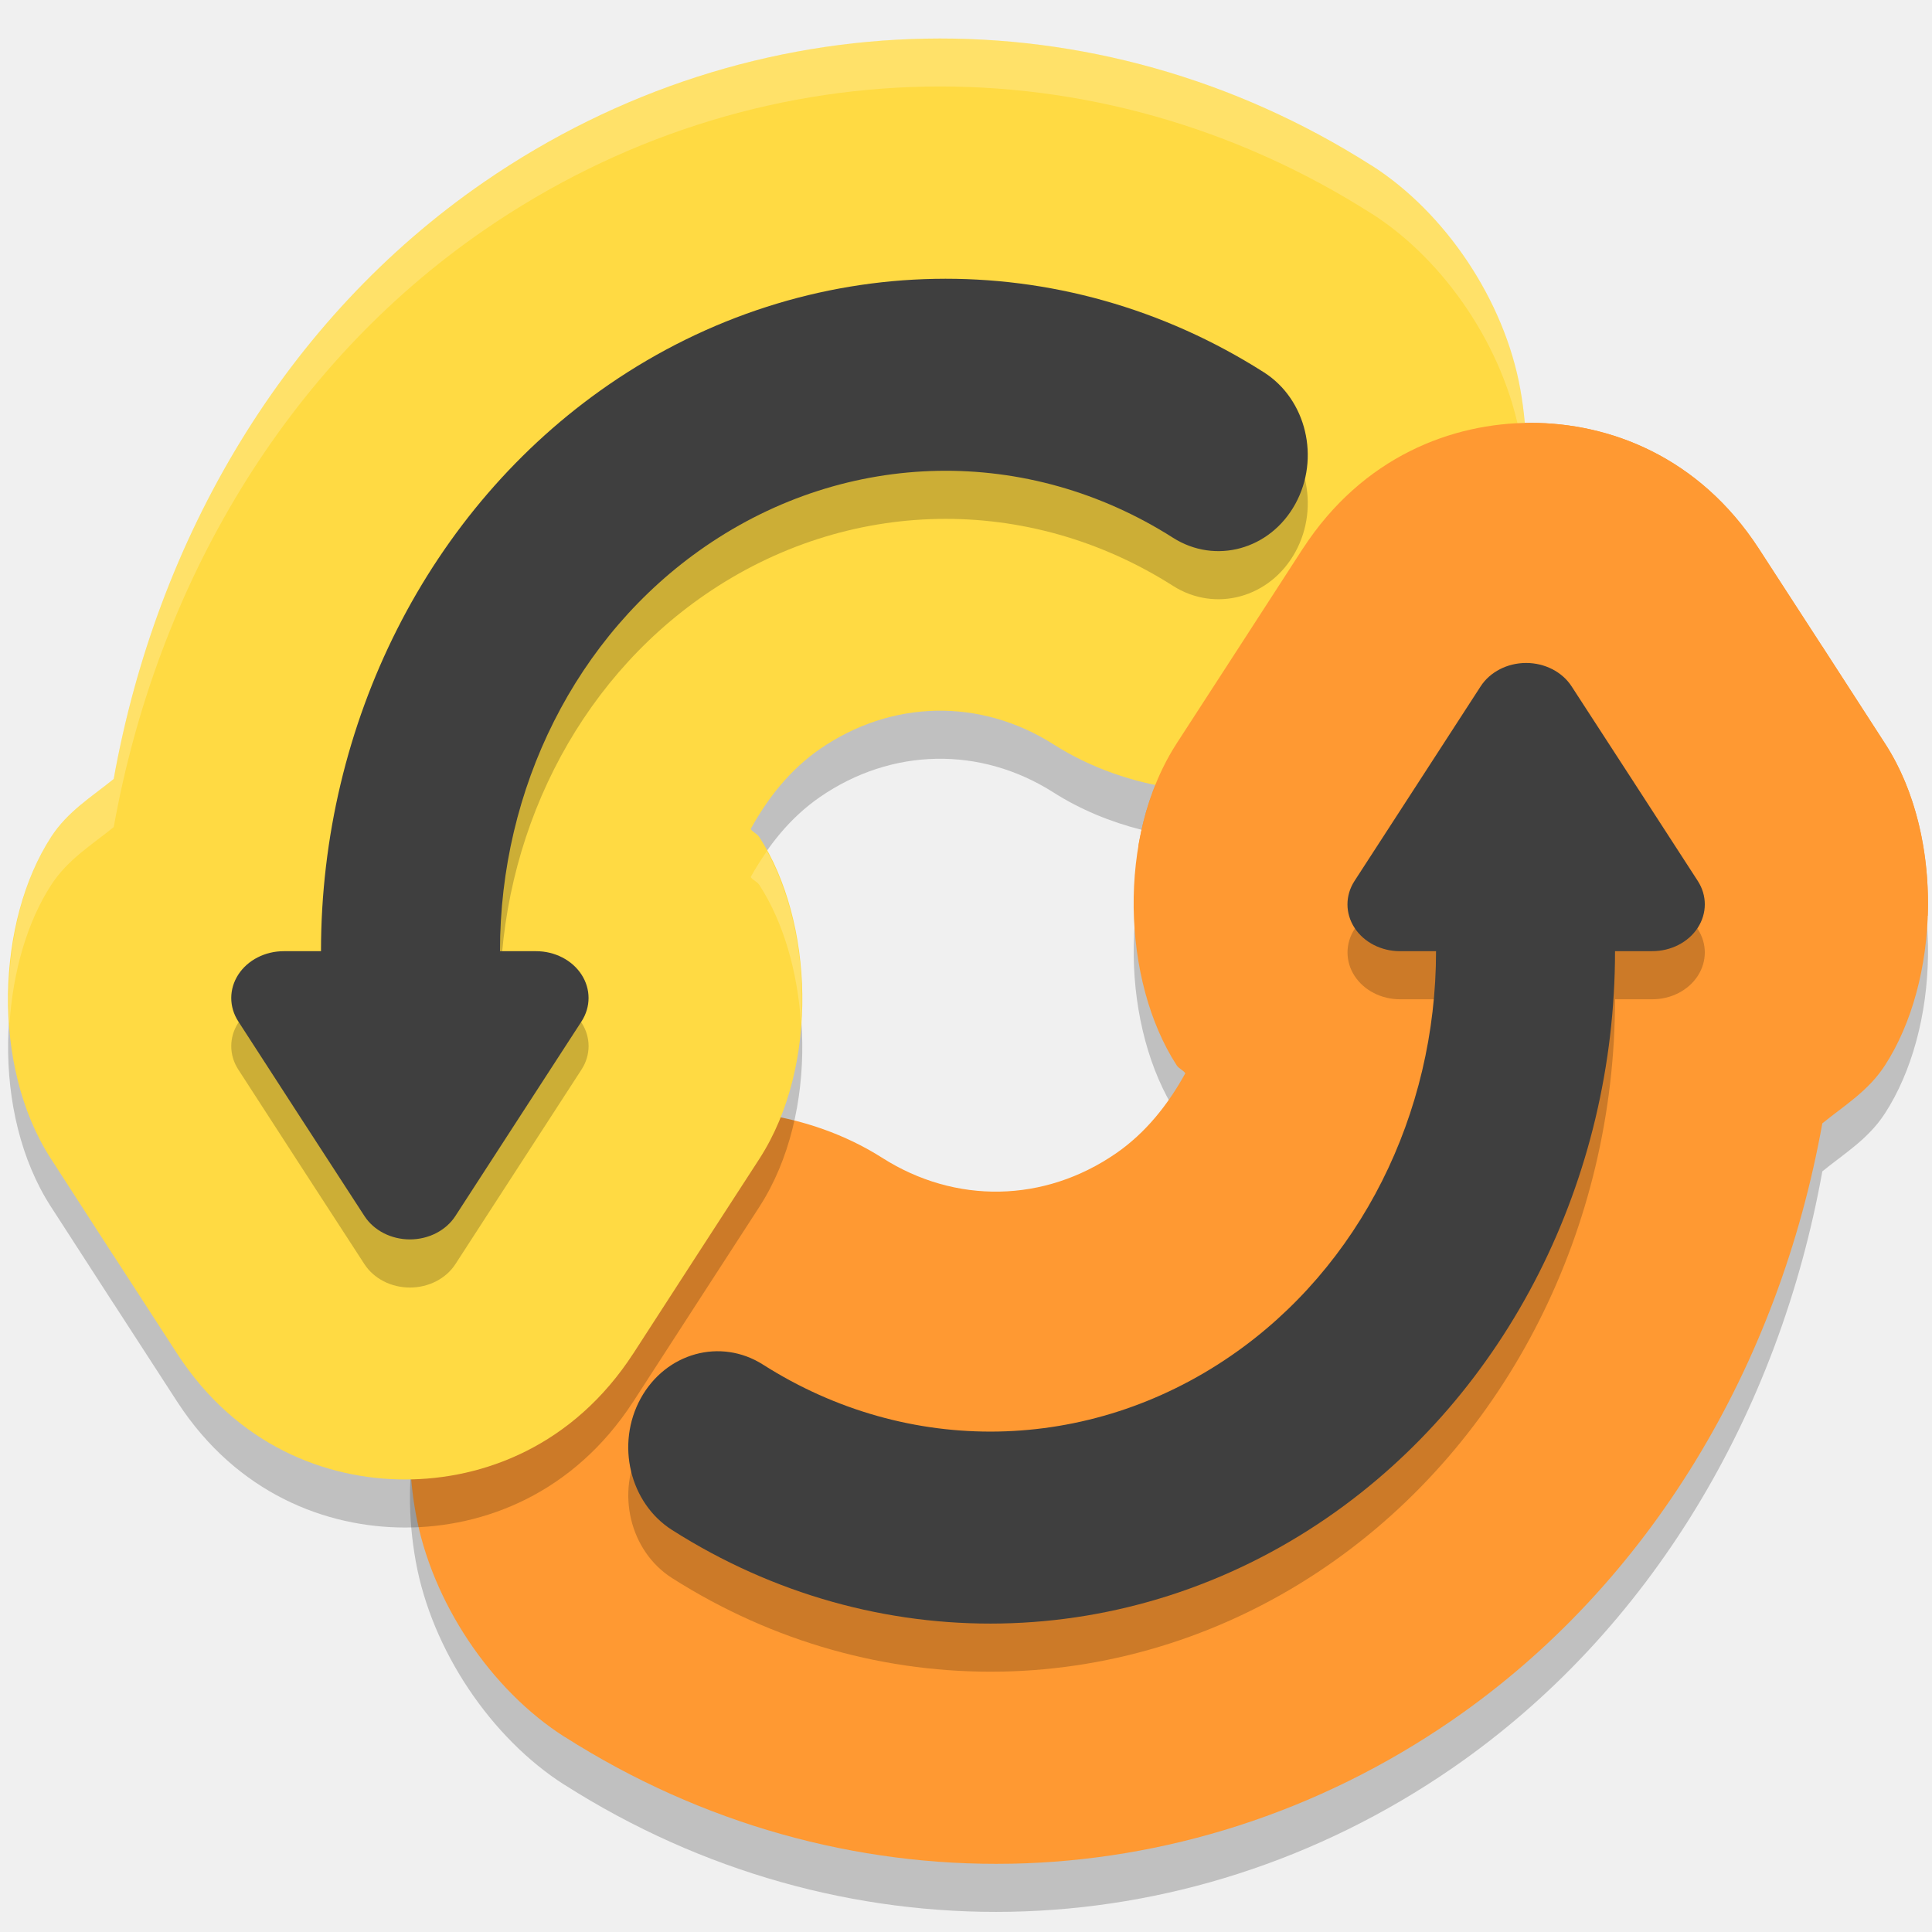
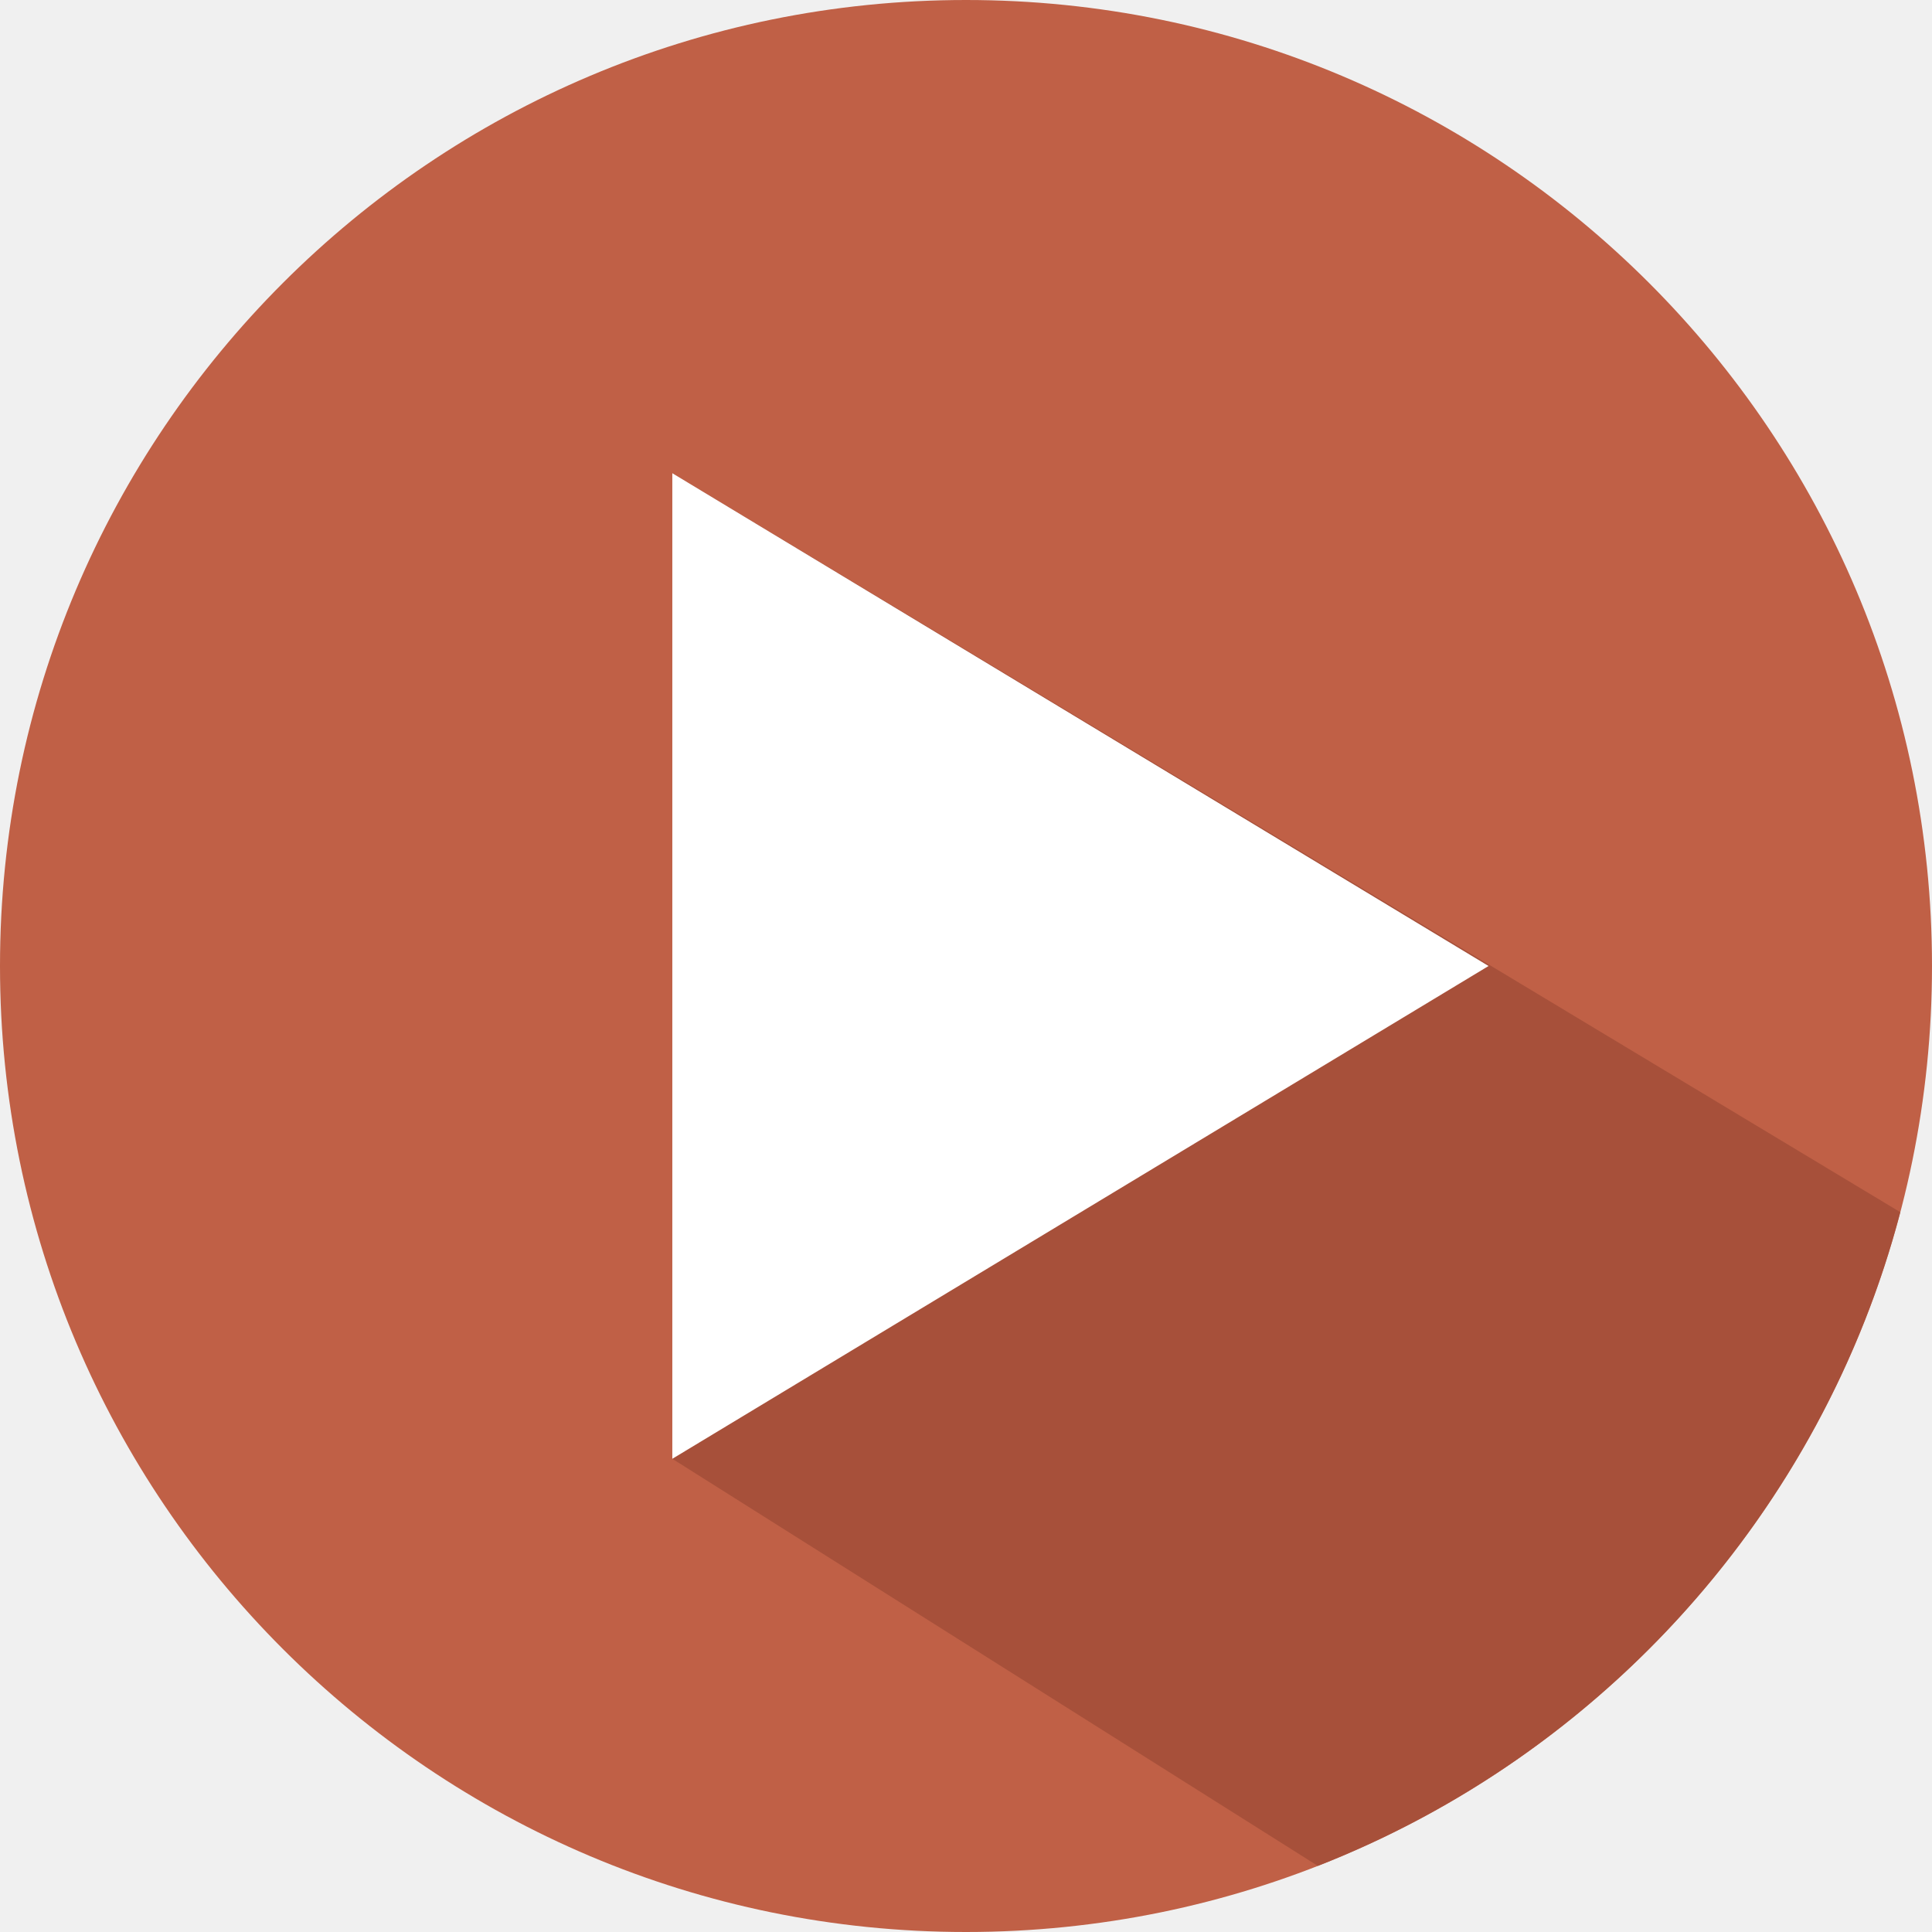
- <svg xmlns="http://www.w3.org/2000/svg" width="48" height="48" version="1" id="svg22">
-   <defs id="defs26" />
-   <path style="opacity:0.2;fill-rule:evenodd;stroke-width:1.151" d="m 25.107,47.497 c 3.82,-0.072 7.631,-1.265 10.972,-3.566 4.927,-3.395 8.117,-8.821 9.196,-14.828 0.543,-0.443 1.139,-0.799 1.554,-1.438 1.354,-2.086 1.498,-5.681 0.013,-7.986 a 5.54,5.968 0 0 0 -0.004,-0.006 l -1.564,-2.42 a 5.54,5.968 0 0 0 -0.004,-0.004 l -1.567,-2.417 a 5.54,5.968 0 0 0 -0.004,-0.006 c -1.489,-2.292 -3.715,-3.126 -5.665,-3.126 -1.95,0 -4.175,0.834 -5.665,3.126 a 5.54,5.968 0 0 0 -0.006,0.008 l -1.564,2.417 -1.567,2.417 a 5.54,5.968 0 0 0 -0.006,0.01 c -1.484,2.303 -1.343,5.896 0.008,7.981 0.058,0.089 0.156,0.115 0.216,0.2 -0.428,0.777 -0.983,1.48 -1.724,1.991 -1.779,1.226 -3.986,1.268 -5.803,0.112 -1.828,-1.165 -4.309,-1.503 -6.294,-0.818 -1.985,0.685 -3.421,2.098 -4.33,3.753 -0.909,1.655 -1.368,3.693 -0.969,5.898 0.399,2.204 1.868,4.386 3.696,5.55 v -0.002 c 3.414,2.175 7.262,3.226 11.083,3.154 z" id="path2" />
-   <path style="fill:#ff9932;fill-rule:evenodd;stroke-width:1.151" d="m 25.107,46.304 c 3.82,-0.072 7.631,-1.265 10.972,-3.566 4.927,-3.395 8.117,-8.821 9.196,-14.828 0.543,-0.443 1.139,-0.799 1.554,-1.438 1.354,-2.086 1.498,-5.681 0.013,-7.986 a 5.54,5.968 0 0 0 -0.004,-0.006 l -1.564,-2.42 a 5.54,5.968 0 0 0 -0.004,-0.004 L 43.702,13.638 a 5.54,5.968 0 0 0 -0.004,-0.006 c -1.489,-2.292 -3.715,-3.126 -5.665,-3.126 -1.95,0 -4.175,0.834 -5.665,3.126 a 5.54,5.968 0 0 0 -0.006,0.008 l -1.564,2.417 -1.567,2.417 a 5.54,5.968 0 0 0 -0.006,0.01 c -1.484,2.303 -1.343,5.896 0.008,7.981 0.058,0.089 0.156,0.115 0.216,0.2 -0.428,0.777 -0.983,1.48 -1.724,1.991 -1.779,1.226 -3.986,1.268 -5.803,0.112 -1.828,-1.165 -4.309,-1.503 -6.294,-0.818 -1.985,0.685 -3.421,2.098 -4.33,3.753 -0.909,1.655 -1.368,3.694 -0.969,5.898 0.399,2.204 1.868,4.386 3.696,5.55 v -0.002 c 3.414,2.175 7.262,3.226 11.083,3.154 z" id="path4" />
-   <path style="opacity:0.2;fill-rule:evenodd;stroke-width:1.151" d="M 22.993,2.152 C 19.172,2.224 15.362,3.419 12.021,5.721 7.094,9.115 3.905,14.541 2.826,20.548 c -0.543,0.443 -1.139,0.799 -1.553,1.438 -1.354,2.086 -1.498,5.681 -0.013,7.986 a 5.54,5.968 0 0 0 0.004,0.006 l 1.564,2.42 a 5.54,5.968 0 0 0 0.004,0.004 l 1.566,2.417 a 5.54,5.968 0 0 0 0.004,0.006 c 1.489,2.292 3.714,3.126 5.663,3.126 1.95,0 4.176,-0.833 5.666,-3.126 a 5.54,5.968 0 0 0 0.006,-0.008 l 1.564,-2.417 1.566,-2.417 a 5.54,5.968 0 0 0 0.006,-0.01 c 1.484,-2.303 1.343,-5.895 -0.008,-7.981 -0.058,-0.089 -0.156,-0.115 -0.217,-0.2 0.428,-0.777 0.983,-1.479 1.725,-1.991 1.779,-1.226 3.985,-1.268 5.802,-0.112 0.662,0.422 1.412,0.732 2.19,0.928 0.171,-0.768 0.449,-1.499 0.856,-2.13 l 0.006,-0.01 1.566,-2.417 1.564,-2.417 0.006,-0.008 C 33.77,11.472 35.825,10.618 37.69,10.526 37.211,8.436 35.812,6.413 34.076,5.307 v 0.002 C 30.663,3.133 26.813,2.08 22.993,2.152 Z" id="path6" />
-   <path style="fill:#ffda43;fill-rule:evenodd;stroke-width:1.151" d="M 22.993,0.96 C 19.173,1.031 15.362,2.224 12.021,4.526 7.094,7.921 3.904,13.347 2.825,19.354 c -0.543,0.443 -1.139,0.799 -1.554,1.438 -1.354,2.086 -1.498,5.681 -0.013,7.986 a 5.54,5.968 0 0 0 0.004,0.006 l 1.564,2.42 a 5.54,5.968 0 0 0 0.004,0.004 l 1.567,2.417 a 5.54,5.968 0 0 0 0.004,0.006 c 1.489,2.292 3.715,3.126 5.665,3.126 1.95,0 4.175,-0.834 5.665,-3.126 a 5.54,5.968 0 0 0 0.006,-0.008 l 1.564,-2.417 1.567,-2.417 a 5.54,5.968 0 0 0 0.006,-0.01 c 1.484,-2.303 1.343,-5.896 -0.008,-7.981 -0.058,-0.089 -0.156,-0.115 -0.216,-0.2 0.428,-0.777 0.983,-1.48 1.724,-1.991 1.779,-1.226 3.986,-1.268 5.803,-0.112 1.828,1.165 4.309,1.503 6.294,0.818 1.985,-0.685 3.421,-2.098 4.33,-3.753 0.909,-1.655 1.368,-3.693 0.969,-5.898 C 37.373,7.457 35.904,5.276 34.076,4.111 v 0.002 C 30.662,1.939 26.814,0.888 22.993,0.96 Z" id="path8" />
-   <path style="opacity:0.2;fill:#ffffff;fill-rule:evenodd;stroke-width:1.151" d="M 22.993,0.958 C 19.172,1.03 15.362,2.225 12.021,4.527 7.094,7.922 3.905,13.348 2.826,19.354 2.283,19.798 1.687,20.154 1.272,20.792 0.483,22.009 0.12,23.736 0.237,25.424 0.323,24.144 0.67,22.914 1.272,21.986 1.687,21.347 2.283,20.991 2.826,20.548 3.905,14.541 7.094,9.115 12.021,5.721 15.362,3.419 19.172,2.224 22.993,2.152 c 3.821,-0.072 7.671,0.981 11.084,3.156 v -0.002 c 1.828,1.165 3.295,3.346 3.694,5.55 0.061,0.337 0.097,0.667 0.119,0.995 C 37.938,11.145 37.907,10.416 37.771,9.662 37.372,7.458 35.905,5.277 34.077,4.112 v 0.002 C 30.663,1.94 26.813,0.887 22.993,0.958 Z M 19.054,21.147 c -0.144,0.207 -0.281,0.421 -0.403,0.643 0.061,0.085 0.159,0.111 0.217,0.2 0.6,0.927 0.947,2.154 1.033,3.431 0.106,-1.535 -0.197,-3.089 -0.847,-4.275 z" id="path10" />
-   <path style="opacity:0.2;fill-rule:evenodd;stroke-width:1.151" d="m 23.224,8.124 c -2.822,0.053 -5.63,0.93 -8.097,2.627 -4.488,3.088 -7.152,8.42 -7.152,14.077 H 7.053 a 1.305,1.163 0 0 0 -1.133,1.744 l 1.566,2.42 1.569,2.417 a 1.305,1.163 0 0 0 2.258,0 l 1.566,-2.417 1.569,-2.42 A 1.305,1.163 0 0 0 13.317,24.827 h -0.895 c -0.001,-4.044 1.884,-7.844 5.096,-10.053 3.53,-2.429 8.017,-2.514 11.624,-0.219 a 2.219,2.387 0 1 0 2.26,-4.109 C 28.881,8.842 26.046,8.071 23.224,8.124 Z" id="path12" />
-   <path style="fill:#3f3f3f;fill-rule:evenodd;stroke-width:1.151" d="m 23.224,6.928 c -2.822,0.053 -5.63,0.93 -8.097,2.627 -4.488,3.088 -7.152,8.42 -7.152,14.077 H 7.053 a 1.305,1.163 0 0 0 -1.133,1.744 l 1.566,2.42 1.569,2.417 a 1.305,1.163 0 0 0 2.258,0 l 1.566,-2.417 1.569,-2.42 a 1.305,1.163 0 0 0 -1.131,-1.744 h -0.895 c -0.001,-4.044 1.884,-7.844 5.096,-10.053 3.53,-2.429 8.017,-2.514 11.624,-0.219 A 2.219,2.387 0 1 0 31.401,9.25 C 28.881,7.646 26.046,6.875 23.224,6.928 Z" id="path14" />
-   <path style="fill:#ff9932;fill-rule:evenodd;stroke-width:1.151" d="m 47.894,22.754 c 0.053,-1.509 -0.278,-3.065 -1.053,-4.269 l -0.004,-0.006 -1.564,-2.42 -0.004,-0.004 -1.567,-2.417 -0.004,-0.006 c -1.489,-2.293 -3.715,-3.126 -5.665,-3.126 -1.95,0 -4.175,0.834 -5.665,3.126 l -0.006,0.008 -1.564,2.417 -1.567,2.417 -0.006,0.01 c -0.478,0.742 -0.787,1.618 -0.942,2.534 z" id="path16" />
-   <path style="opacity:0.2;fill-rule:evenodd;stroke-width:1.151" d="m 24.876,41.531 c 2.822,-0.053 5.63,-0.93 8.097,-2.627 4.488,-3.088 7.152,-8.42 7.152,-14.077 h 0.923 a 1.305,1.163 0 0 0 1.133,-1.744 l -1.566,-2.42 -1.569,-2.417 a 1.305,1.163 0 0 0 -2.258,0 l -1.566,2.417 -1.569,2.42 a 1.305,1.163 0 0 0 1.131,1.744 h 0.895 c 0.001,4.044 -1.884,7.844 -5.096,10.053 -3.53,2.429 -8.017,2.514 -11.624,0.219 a 2.219,2.387 0 1 0 -2.26,4.109 c 2.52,1.603 5.355,2.375 8.177,2.322 z" id="path18" />
-   <path style="fill:#3f3f3f;fill-rule:evenodd;stroke-width:1.151" d="m 24.876,40.335 c 2.822,-0.053 5.63,-0.93 8.097,-2.627 4.488,-3.088 7.152,-8.42 7.152,-14.077 h 0.923 a 1.305,1.163 0 0 0 1.133,-1.744 L 40.614,19.468 39.045,17.051 a 1.305,1.163 0 0 0 -2.258,0 l -1.566,2.417 -1.569,2.42 a 1.305,1.163 0 0 0 1.131,1.744 h 0.895 c 0.001,4.044 -1.884,7.844 -5.096,10.053 -3.53,2.429 -8.017,2.514 -11.624,0.219 a 2.219,2.387 0 1 0 -2.26,4.109 c 2.52,1.603 5.355,2.375 8.177,2.322 z" id="path20" />
+ <svg xmlns="http://www.w3.org/2000/svg" version="1.1" id="Capa_1" x="0px" y="0px" viewBox="0 0 487.622 487.622" style="enable-background:new 0 0 487.622 487.622;" xml:space="preserve">
+   <defs id="defs45" />
+   <g id="g10">
+     <g id="g8">
+       <circle style="fill:#c06046;stroke:none" cx="243.811" cy="243.811" r="243.811" id="circle2" />
+       <path style="fill:#a24e38;fill-opacity:0.837" d="M479.621,305.946L169.686,119.431V368.19L332.61,470.937    C404.49,442.813,459.75,381.554,479.621,305.946z" id="path4" />
+       <polygon style="fill:#FFFFFF;" points="375.699,243.811 169.686,368.19 169.686,119.431   " id="polygon6" />
+     </g>
+   </g>
+   <g id="g12">
+ </g>
+   <g id="g14">
+ </g>
+   <g id="g16">
+ </g>
+   <g id="g18">
+ </g>
+   <g id="g20">
+ </g>
+   <g id="g22">
+ </g>
+   <g id="g24">
+ </g>
+   <g id="g26">
+ </g>
+   <g id="g28">
+ </g>
+   <g id="g30">
+ </g>
+   <g id="g32">
+ </g>
+   <g id="g34">
+ </g>
+   <g id="g36">
+ </g>
+   <g id="g38">
+ </g>
+   <g id="g40">
+ </g>
</svg>
